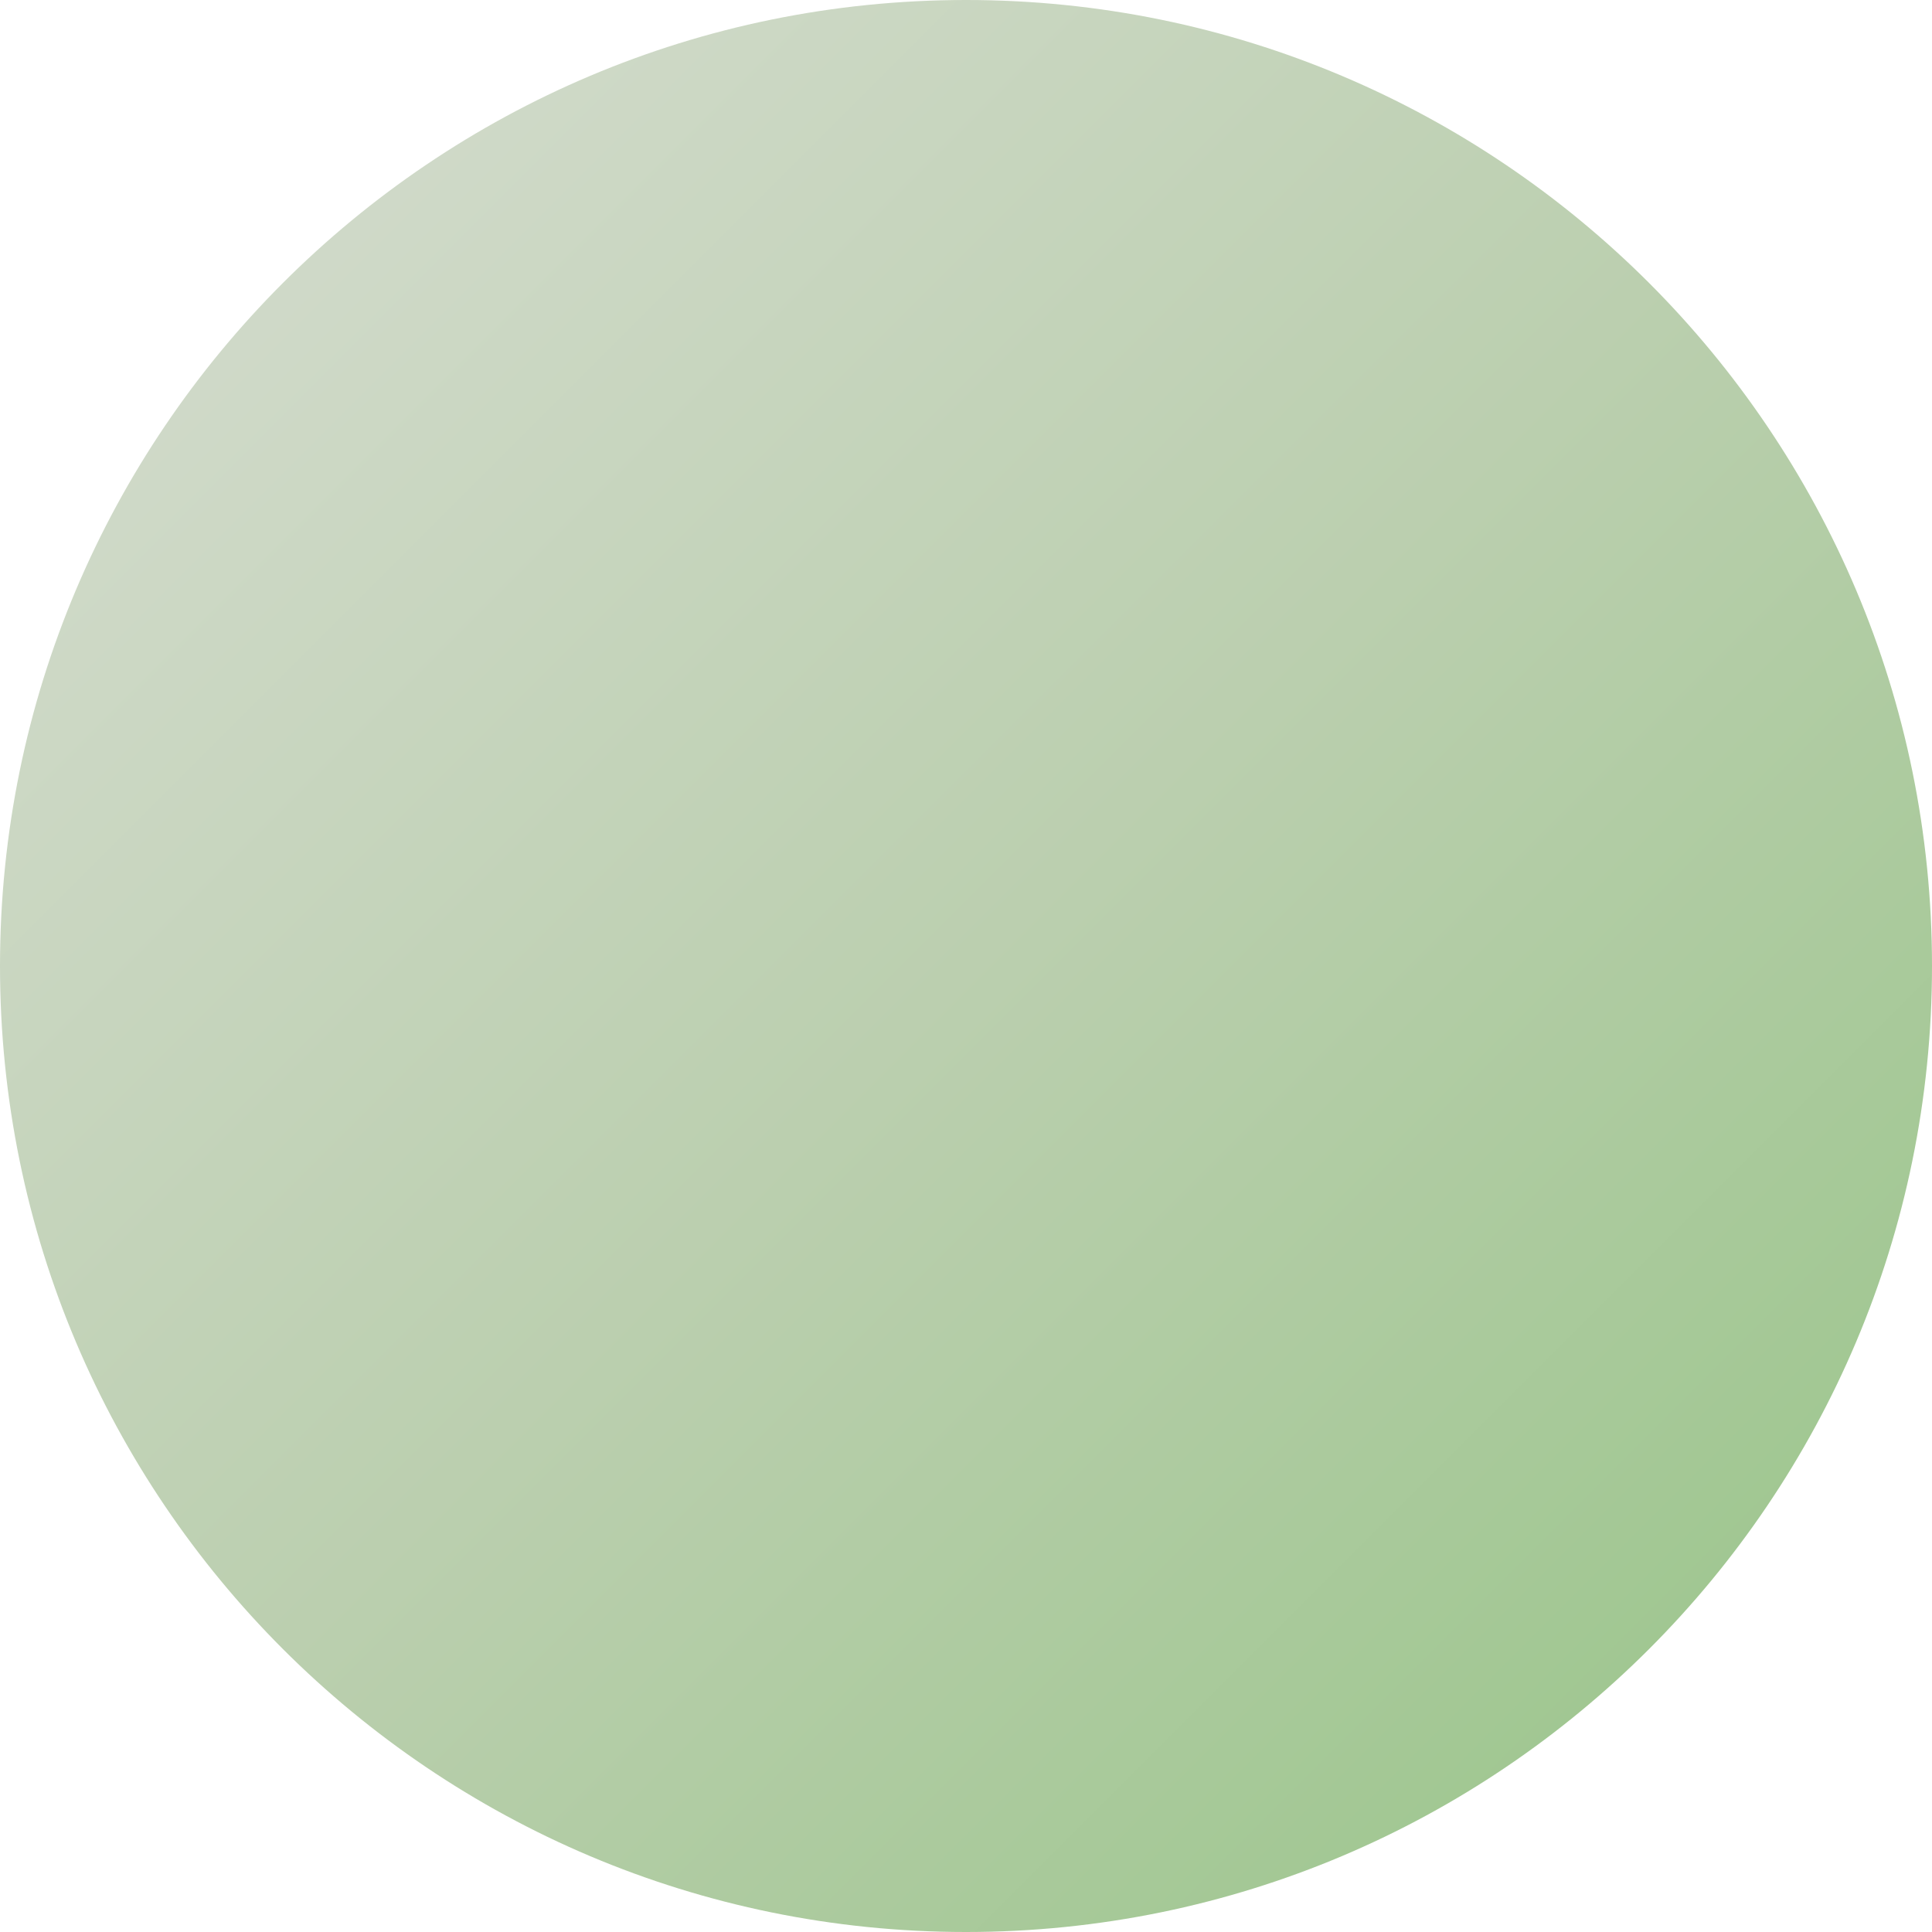
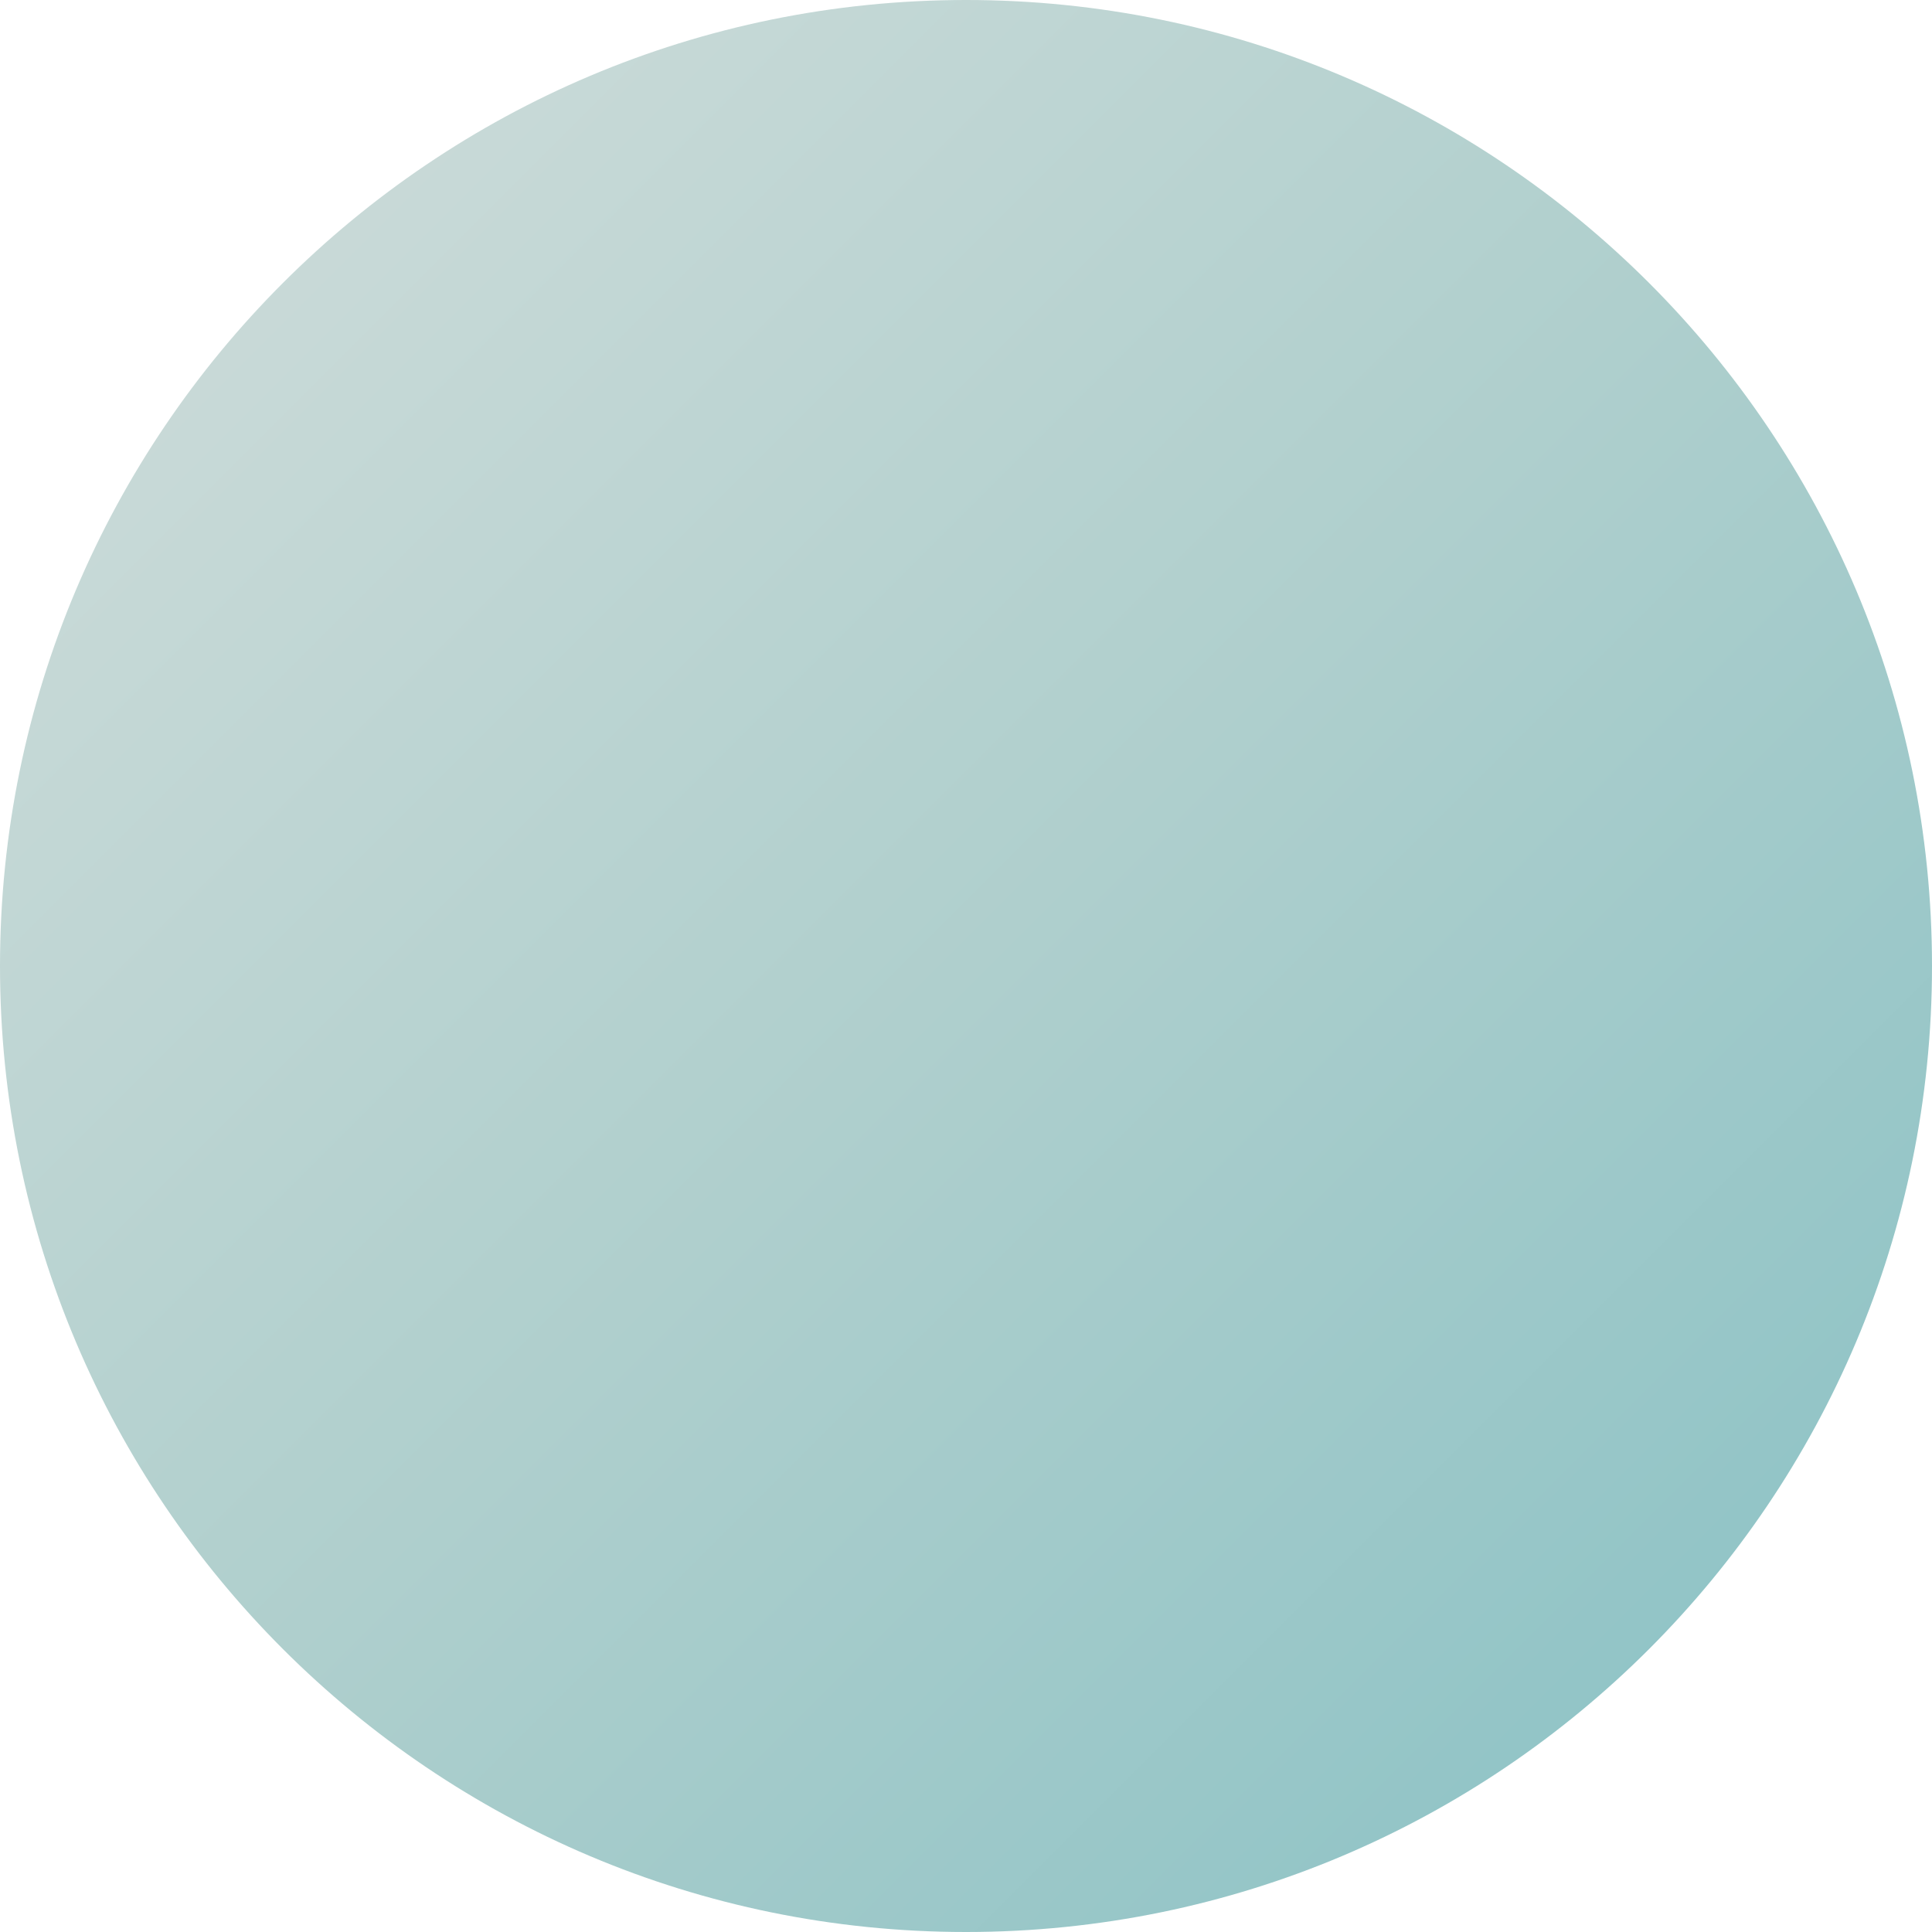
<svg xmlns="http://www.w3.org/2000/svg" width="48" height="48" viewBox="0 0 48 48">
  <defs>
-     <linearGradient id="grad_1751473692" x1="0%" y1="0%" x2="100%" y2="100%">
-       <stop offset="0%" style="stop-color:#d8ded3;stop-opacity:1" />
-       <stop offset="50%" style="stop-color:#bbcfaf;stop-opacity:1" />
-       <stop offset="100%" style="stop-color:#96c486;stop-opacity:1" />
+     <linearGradient id="grad_1751474891" x1="0%" y1="0%" x2="100%" y2="100%">
+       <stop offset="0%" style="stop-color:#d3dedc;stop-opacity:1" />
+       <stop offset="50%" style="stop-color:#afcfcd;stop-opacity:1" />
+       <stop offset="100%" style="stop-color:#86c0c4;stop-opacity:1" />
    </linearGradient>
-     <linearGradient id="grad_hover_1751473692" x1="0%" y1="0%" x2="100%" y2="100%">
-       <stop offset="0%" style="stop-color:#acbaa0;stop-opacity:1" />
-       <stop offset="50%" style="stop-color:#91b47c;stop-opacity:1" />
-       <stop offset="100%" style="stop-color:#6db255;stop-opacity:1" />
+     <linearGradient id="grad_hover_1751474891" x1="0%" y1="0%" x2="100%" y2="100%">
+       <stop offset="0%" style="stop-color:#a0bab5;stop-opacity:1" />
+       <stop offset="50%" style="stop-color:#7cb4b1;stop-opacity:1" />
+       <stop offset="100%" style="stop-color:#55acb2;stop-opacity:1" />
    </linearGradient>
-     <linearGradient id="grad_active_1751473692" x1="0%" y1="0%" x2="100%" y2="100%">
-       <stop offset="0%" style="stop-color:#779062;stop-opacity:1" />
-       <stop offset="50%" style="stop-color:#618d47;stop-opacity:1" />
-       <stop offset="100%" style="stop-color:#478532;stop-opacity:1" />
+     <linearGradient id="grad_active_1751474891" x1="0%" y1="0%" x2="100%" y2="100%">
+       <stop offset="0%" style="stop-color:#629087;stop-opacity:1" />
+       <stop offset="50%" style="stop-color:#478d89;stop-opacity:1" />
+       <stop offset="100%" style="stop-color:#328085;stop-opacity:1" />
    </linearGradient>
  </defs>
  <style>
    .logo-circle {
-       fill: url(#grad_1751473692);
+       fill: url(#grad_1751474891);
      transition: fill 0.2s ease, transform 0.1s ease;
      cursor: pointer;
    }
    
    .logo-circle:hover {
-       fill: url(#grad_hover_1751473692);
+       fill: url(#grad_hover_1751474891);
    }
    
    .logo-circle:active {
-       fill: url(#grad_active_1751473692);
+       fill: url(#grad_active_1751474891);
      transform: translateY(2px);
    }
  </style>
  <circle cx="24" cy="24" r="24" class="logo-circle" />
</svg>
